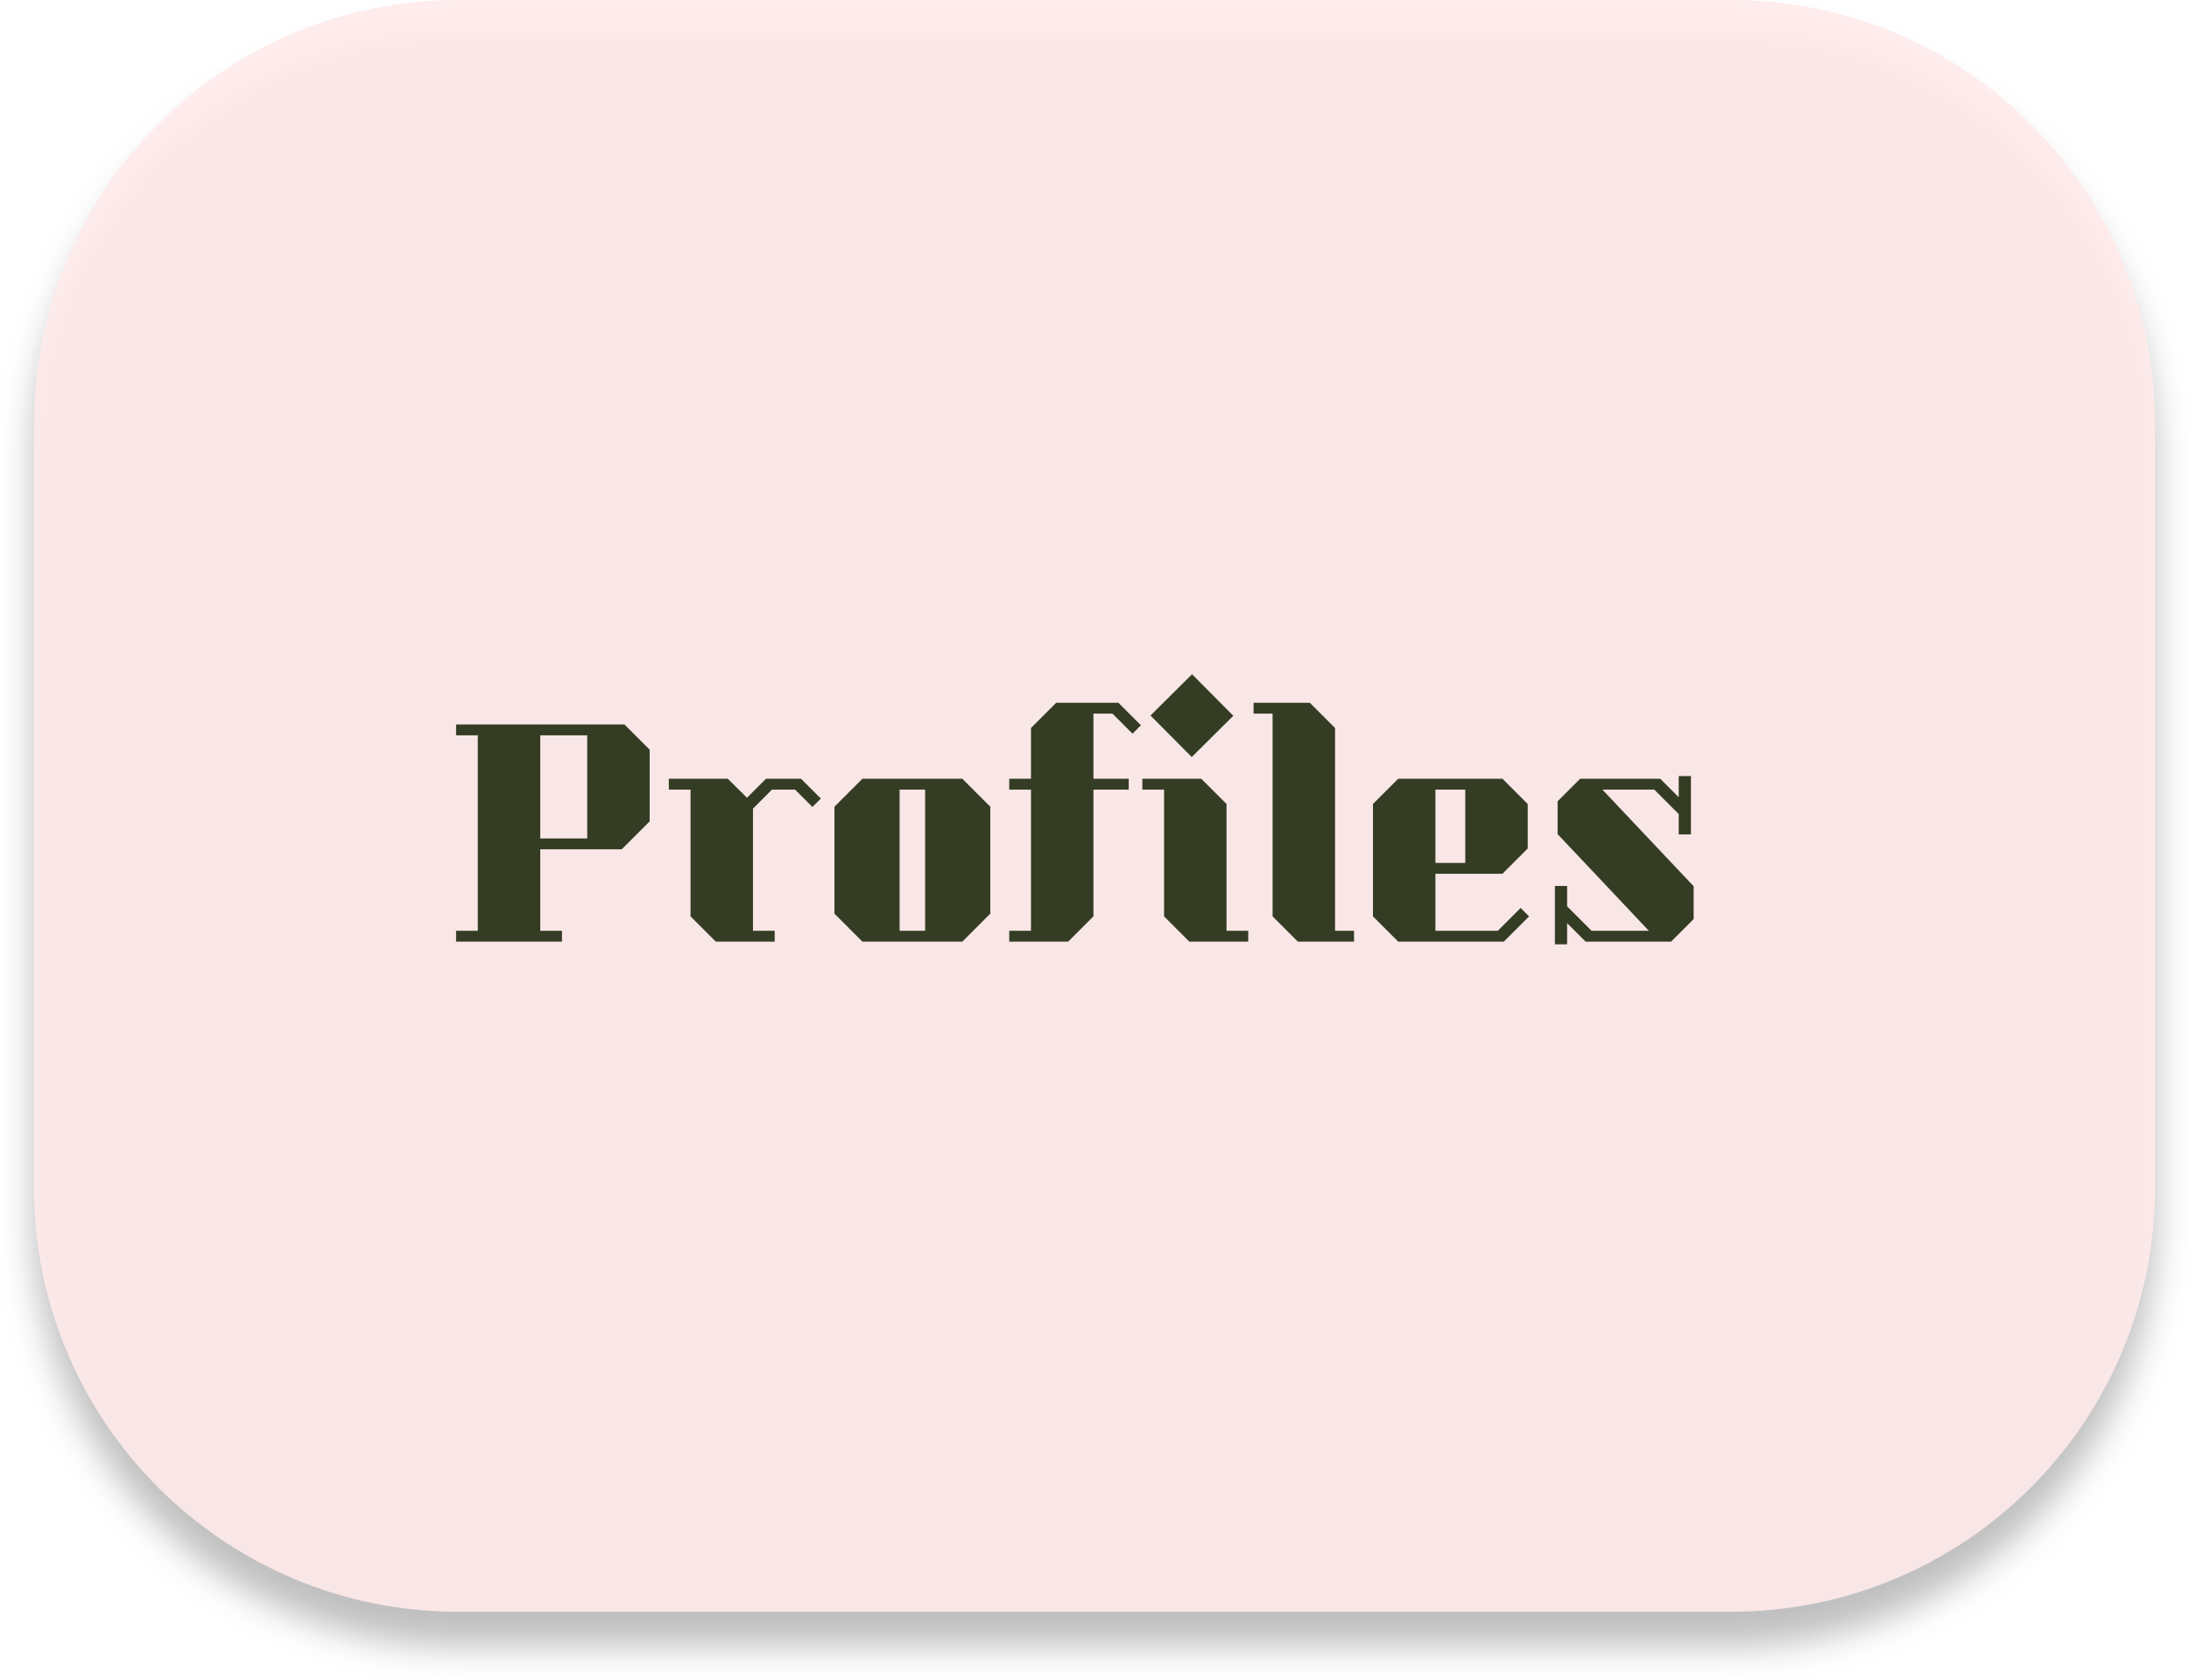
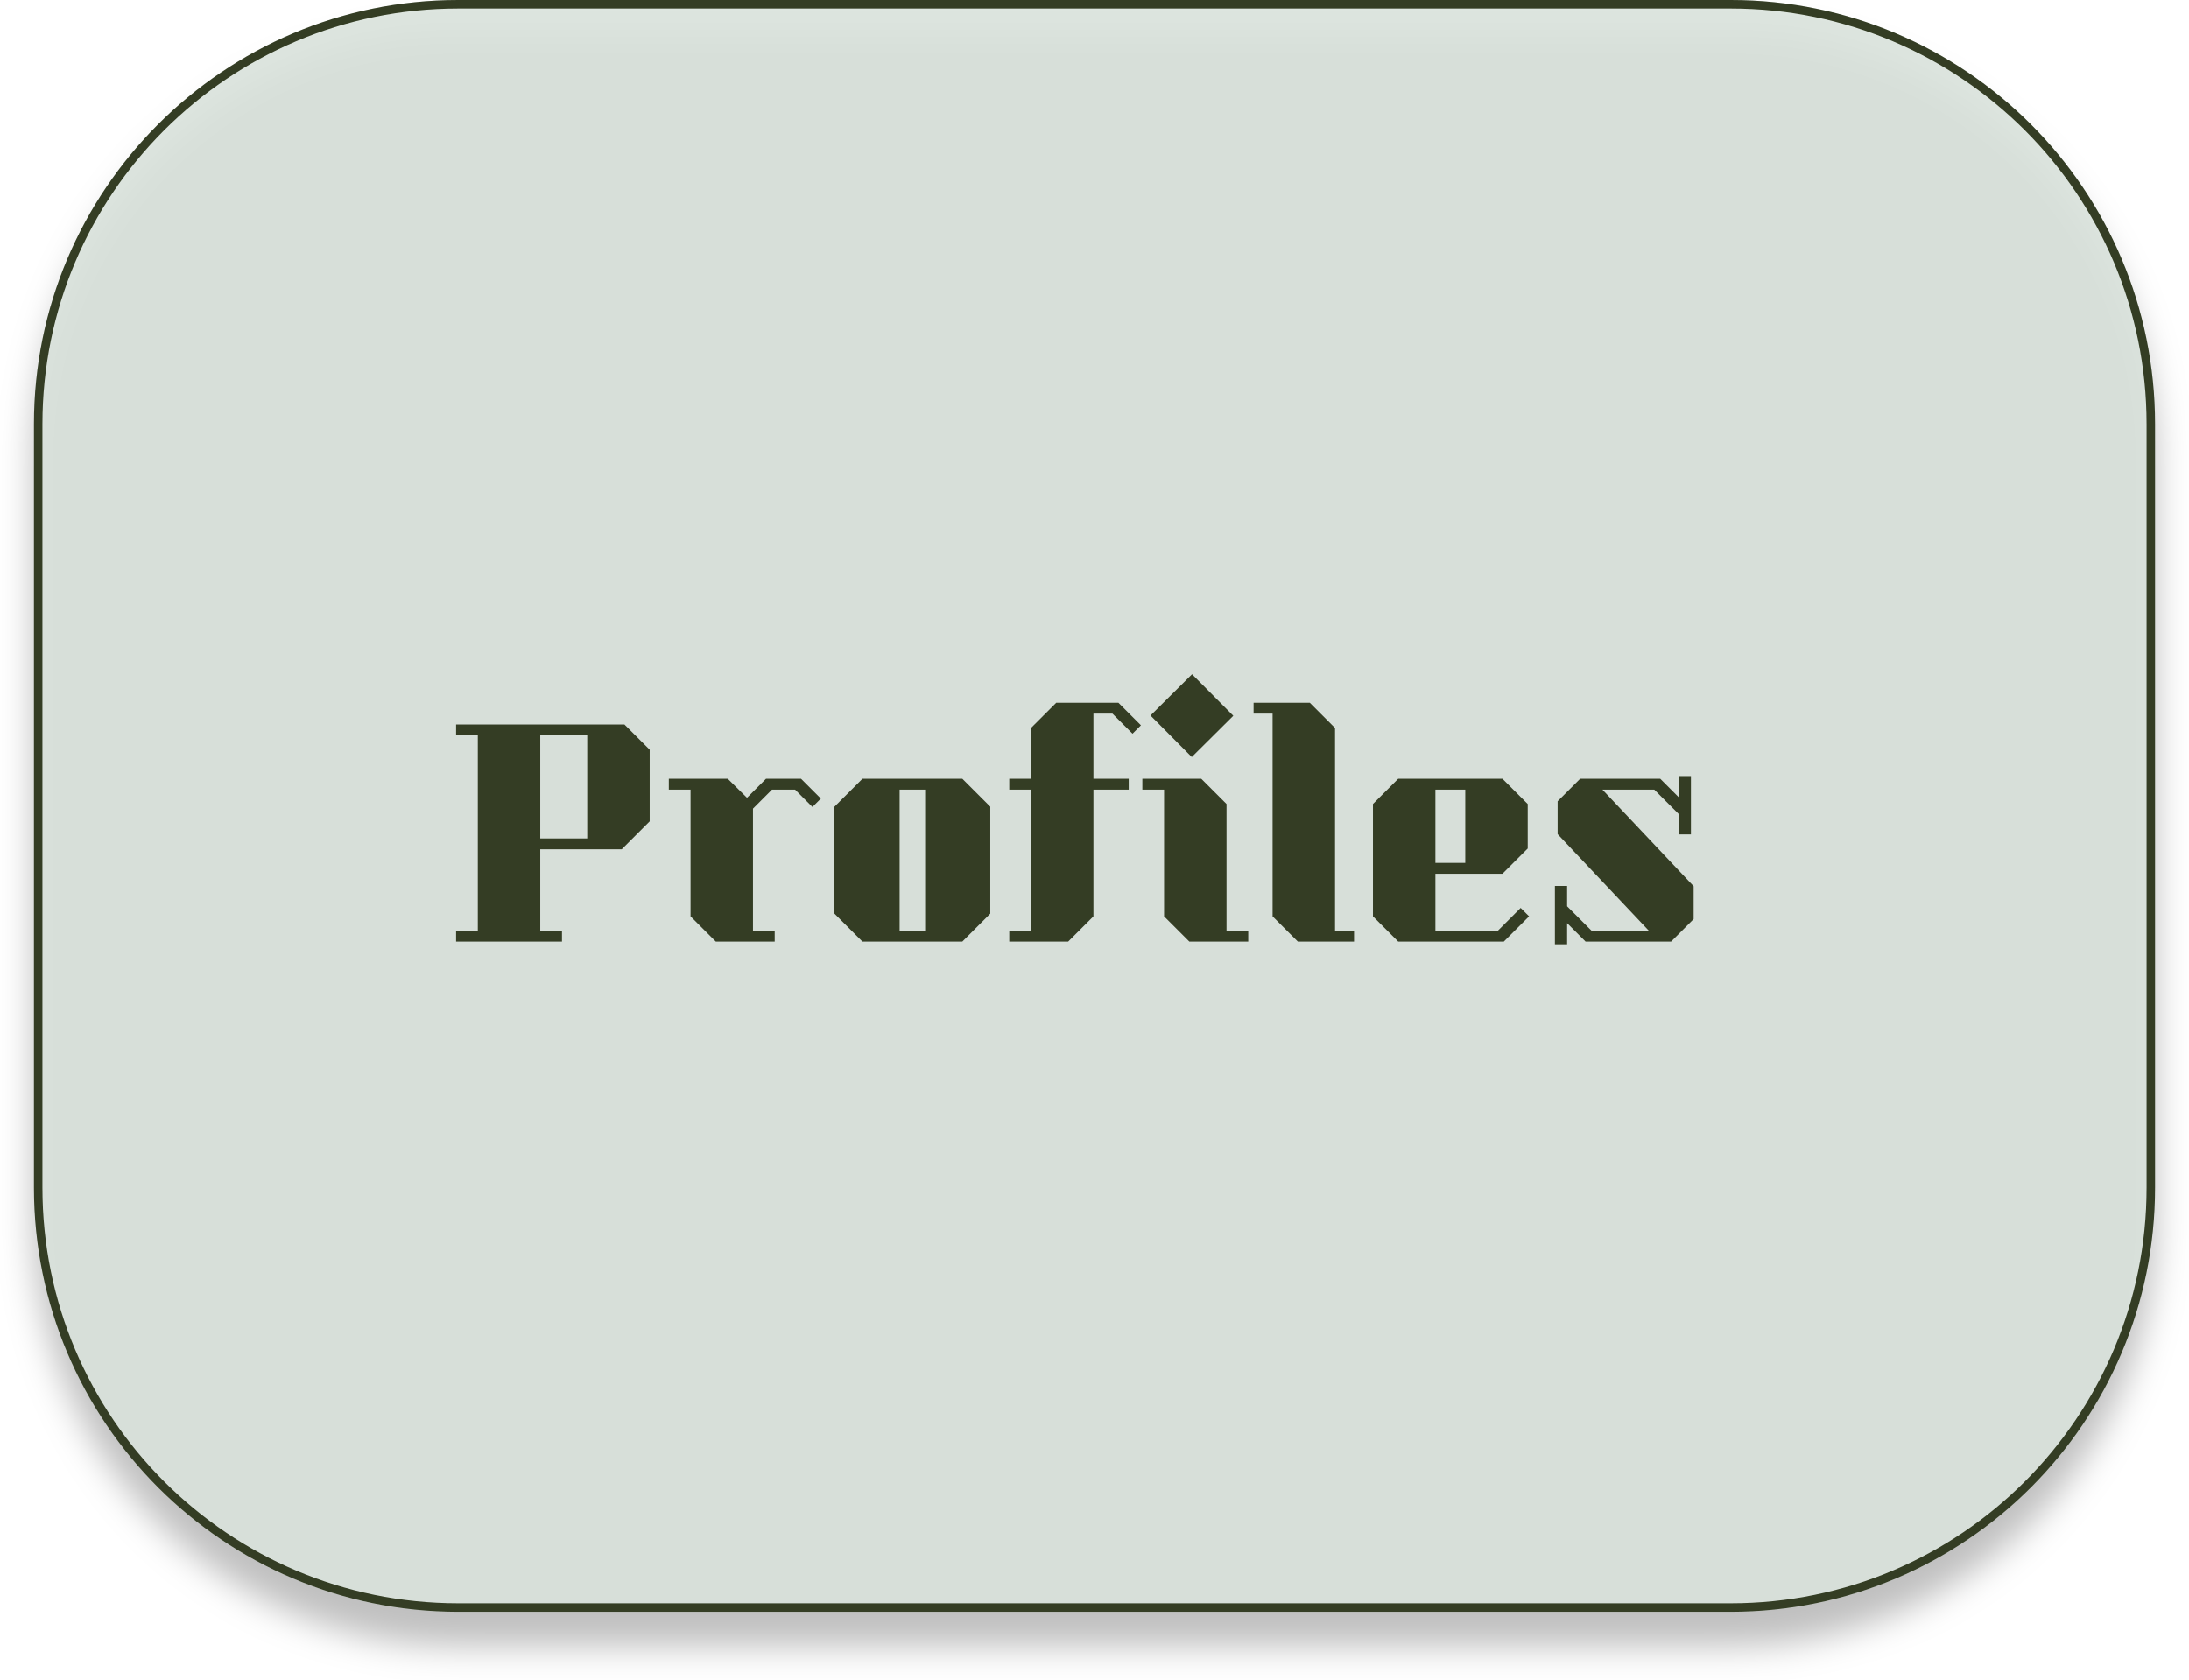
<svg xmlns="http://www.w3.org/2000/svg" width="258" height="198" viewBox="0 0 258 198" fill="none">
  <g filter="url(#filter0_d)">
-     <rect x="4" width="250" height="190" rx="50" fill="#FFEAEA" fill-opacity="0.9" />
+     <rect x="4" width="250" height="190" rx="50" fill="#DAE2DC" fill-opacity="0.9" />
+     <rect x="4.5" y="0.5" width="249" height="189" rx="49.5" stroke="#343D24" />
  </g>
  <path d="M76.572 88.376V96.824L73.276 100.12H63.676V109.72H66.236V111H53.756V109.72H56.316V86.68H53.756V85.4H73.596L76.572 88.376ZM63.676 98.84H69.212V86.68H63.676V98.84ZM96.748 94.136L95.755 95.128L93.707 93.08H90.987L88.748 95.32V109.72H91.308V111H84.364L81.388 108.024V93.08H78.828V91.8H85.772L88.043 94.04L90.284 91.8H94.412L96.748 94.136ZM116.718 95.096V107.704L113.422 111H101.646L98.35 107.704V95.096L101.646 91.8H113.422L116.718 95.096ZM106.03 93.08V109.72H109.038V93.08H106.03ZM128.873 84.12V91.8H133.033V93.08H128.873V108.024L125.897 111H118.953V109.72H121.513V93.08H118.953V91.8H121.513V85.816L124.489 82.84H131.817L134.472 85.496L133.481 86.488L131.113 84.12H128.873ZM140.464 89.24L135.6 84.344L140.496 79.48L145.36 84.376L140.464 89.24ZM147.12 109.72V111H140.176L137.2 108.024V93.08H134.64V91.8H141.584L144.56 94.776V109.72H147.12ZM159.59 109.72V111H152.966L149.99 108.024V84.12H147.75V82.84H154.374L157.35 85.816V109.72H159.59ZM164.795 111H177.243L180.219 108.024L179.227 107.032L176.539 109.72H169.179V103H177.083L180.059 100.024V94.776L177.083 91.8H164.795L161.819 94.776V108.024L164.795 111ZM169.179 93.08H172.699V101.72H169.179V93.08ZM184.704 111.32V108.824L186.88 111H196.96L199.616 108.344V104.472L188.864 93.08H194.976L197.856 95.96V98.36H199.296V91.48H197.856V93.976L195.68 91.8H186.24L183.584 94.456V98.328L194.336 109.72H187.584L184.704 106.84V104.44H183.264V111.32H184.704Z" fill="#343D24" />
  <defs>
    <filter id="filter0_d" x="0" y="0" width="258" height="198" filterUnits="userSpaceOnUse" color-interpolation-filters="sRGB">
      <feFlood flood-opacity="0" result="BackgroundImageFix" />
      <feColorMatrix in="SourceAlpha" type="matrix" values="0 0 0 0 0 0 0 0 0 0 0 0 0 0 0 0 0 0 127 0" />
      <feOffset dy="4" />
      <feGaussianBlur stdDeviation="2" />
      <feColorMatrix type="matrix" values="0 0 0 0 0 0 0 0 0 0 0 0 0 0 0 0 0 0 0.25 0" />
      <feBlend mode="normal" in2="BackgroundImageFix" result="effect1_dropShadow" />
      <feBlend mode="normal" in="SourceGraphic" in2="effect1_dropShadow" result="shape" />
    </filter>
  </defs>
</svg>
